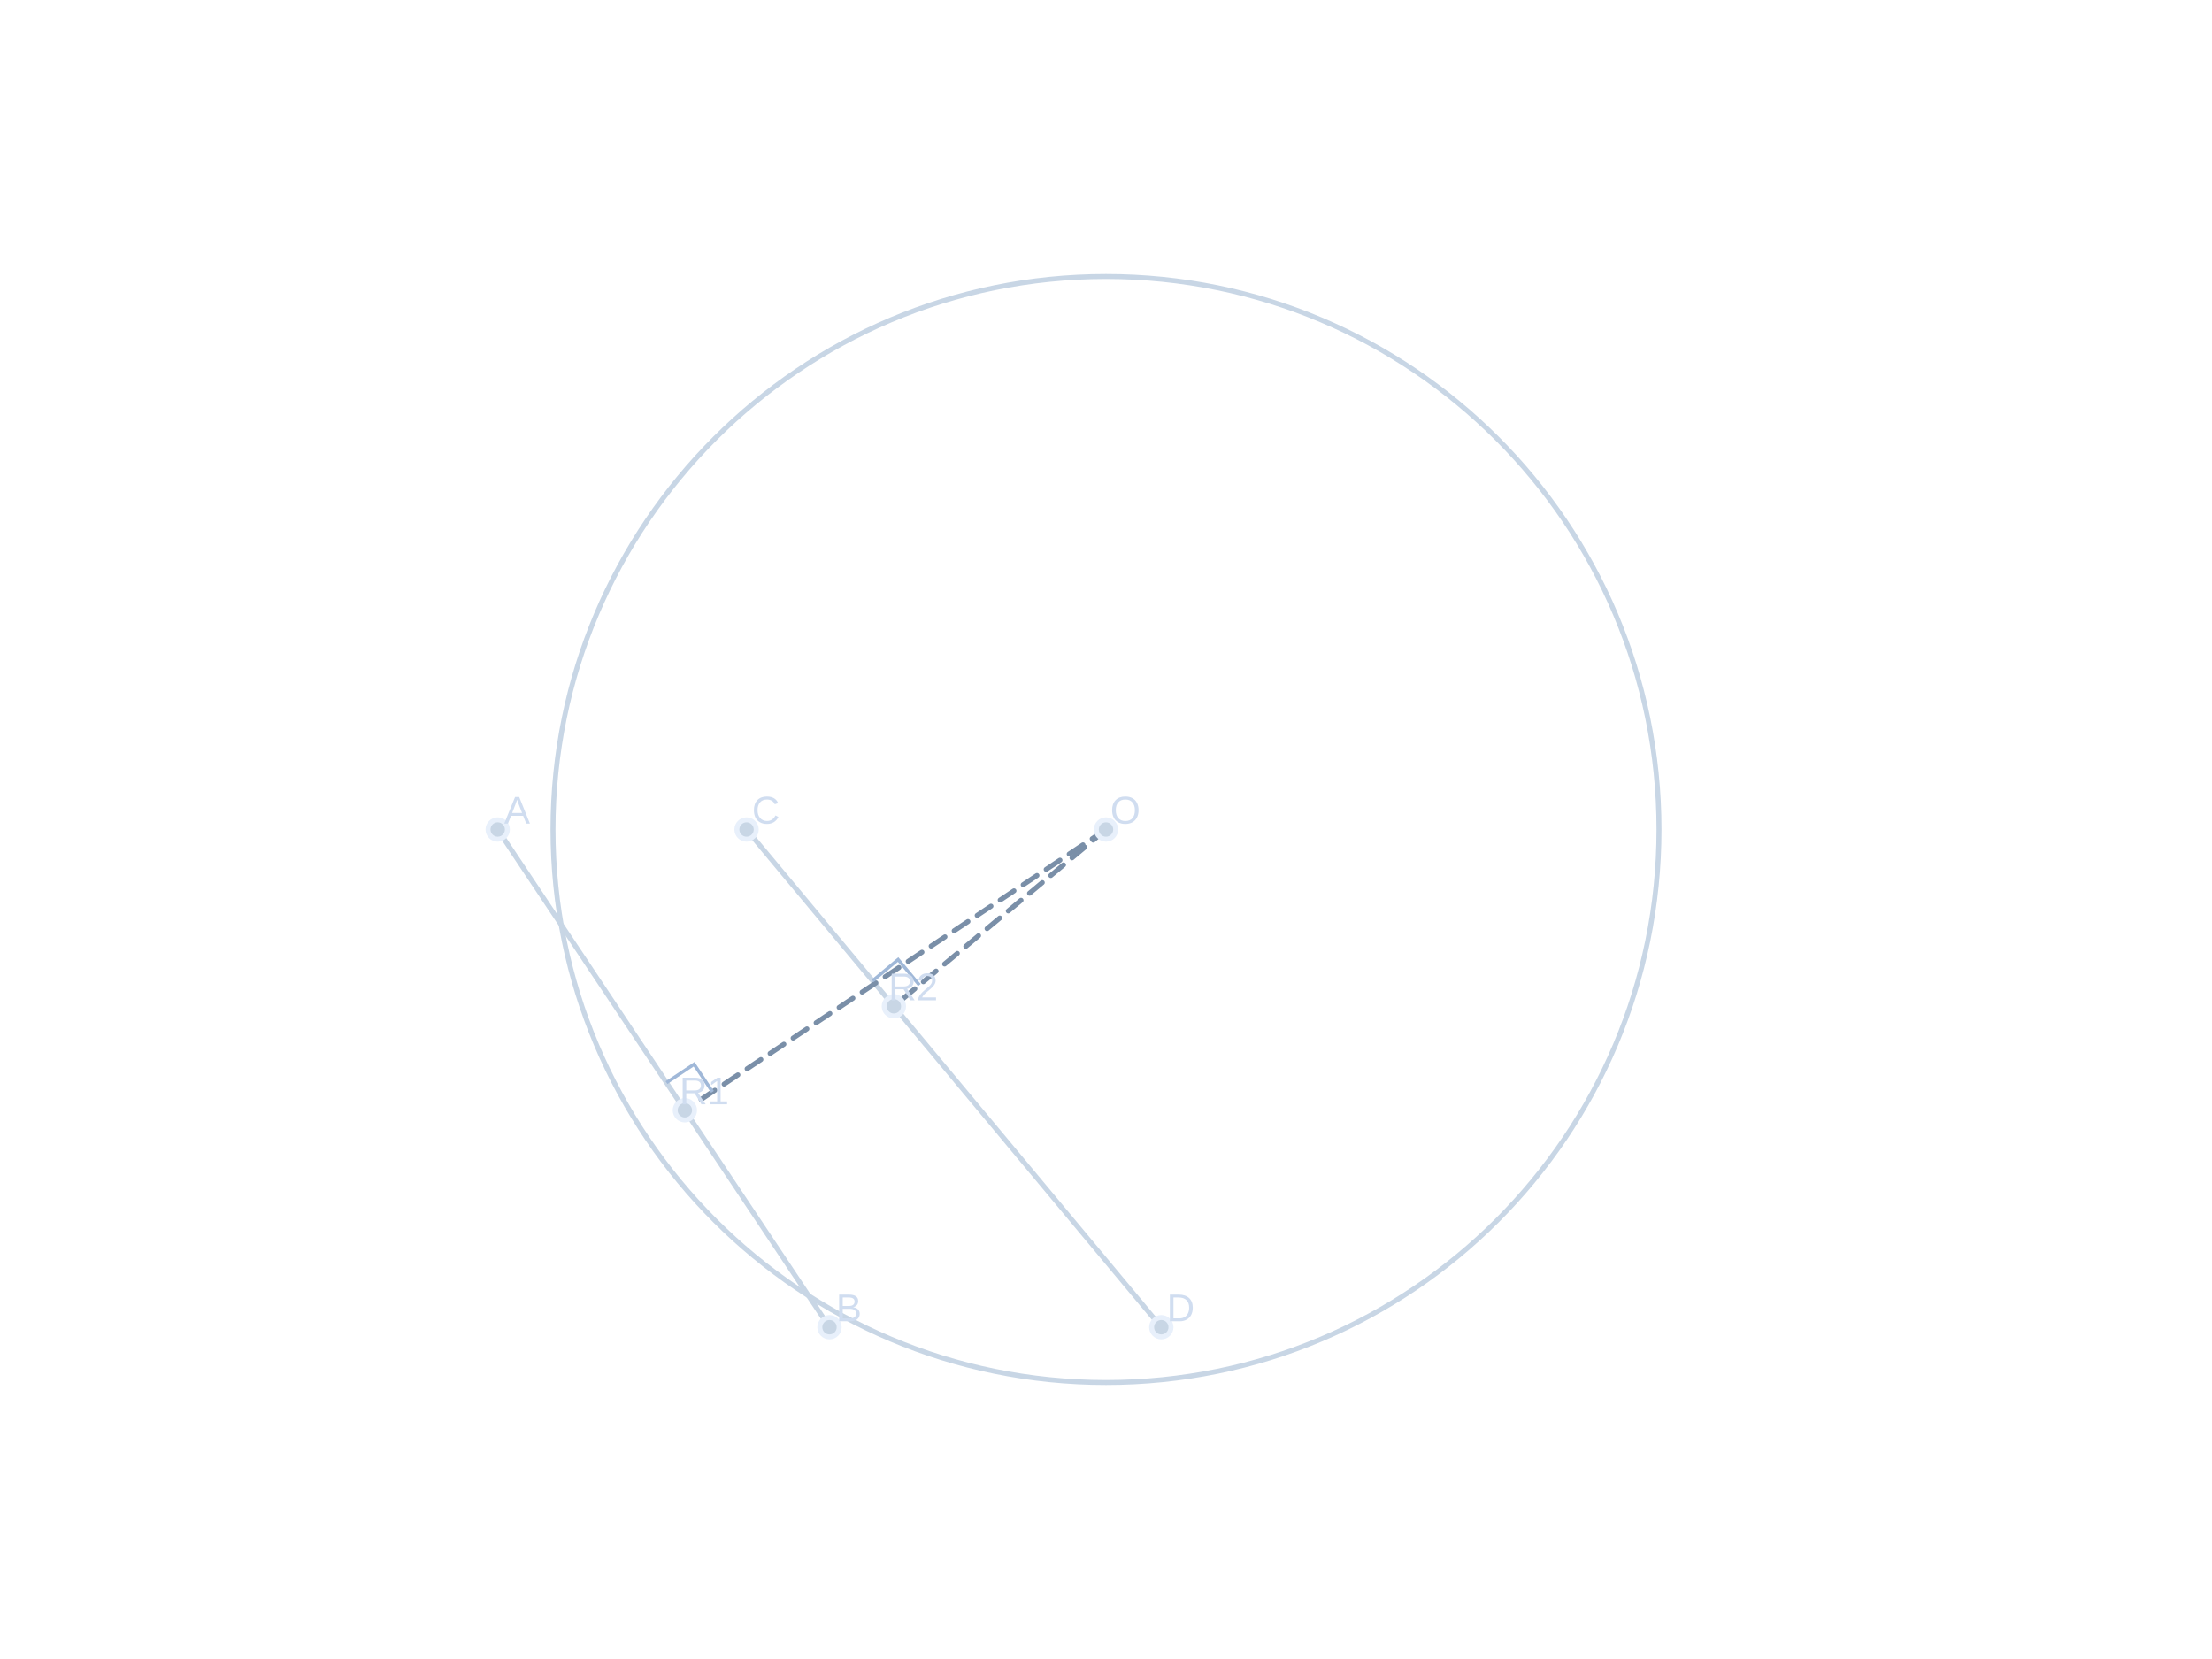
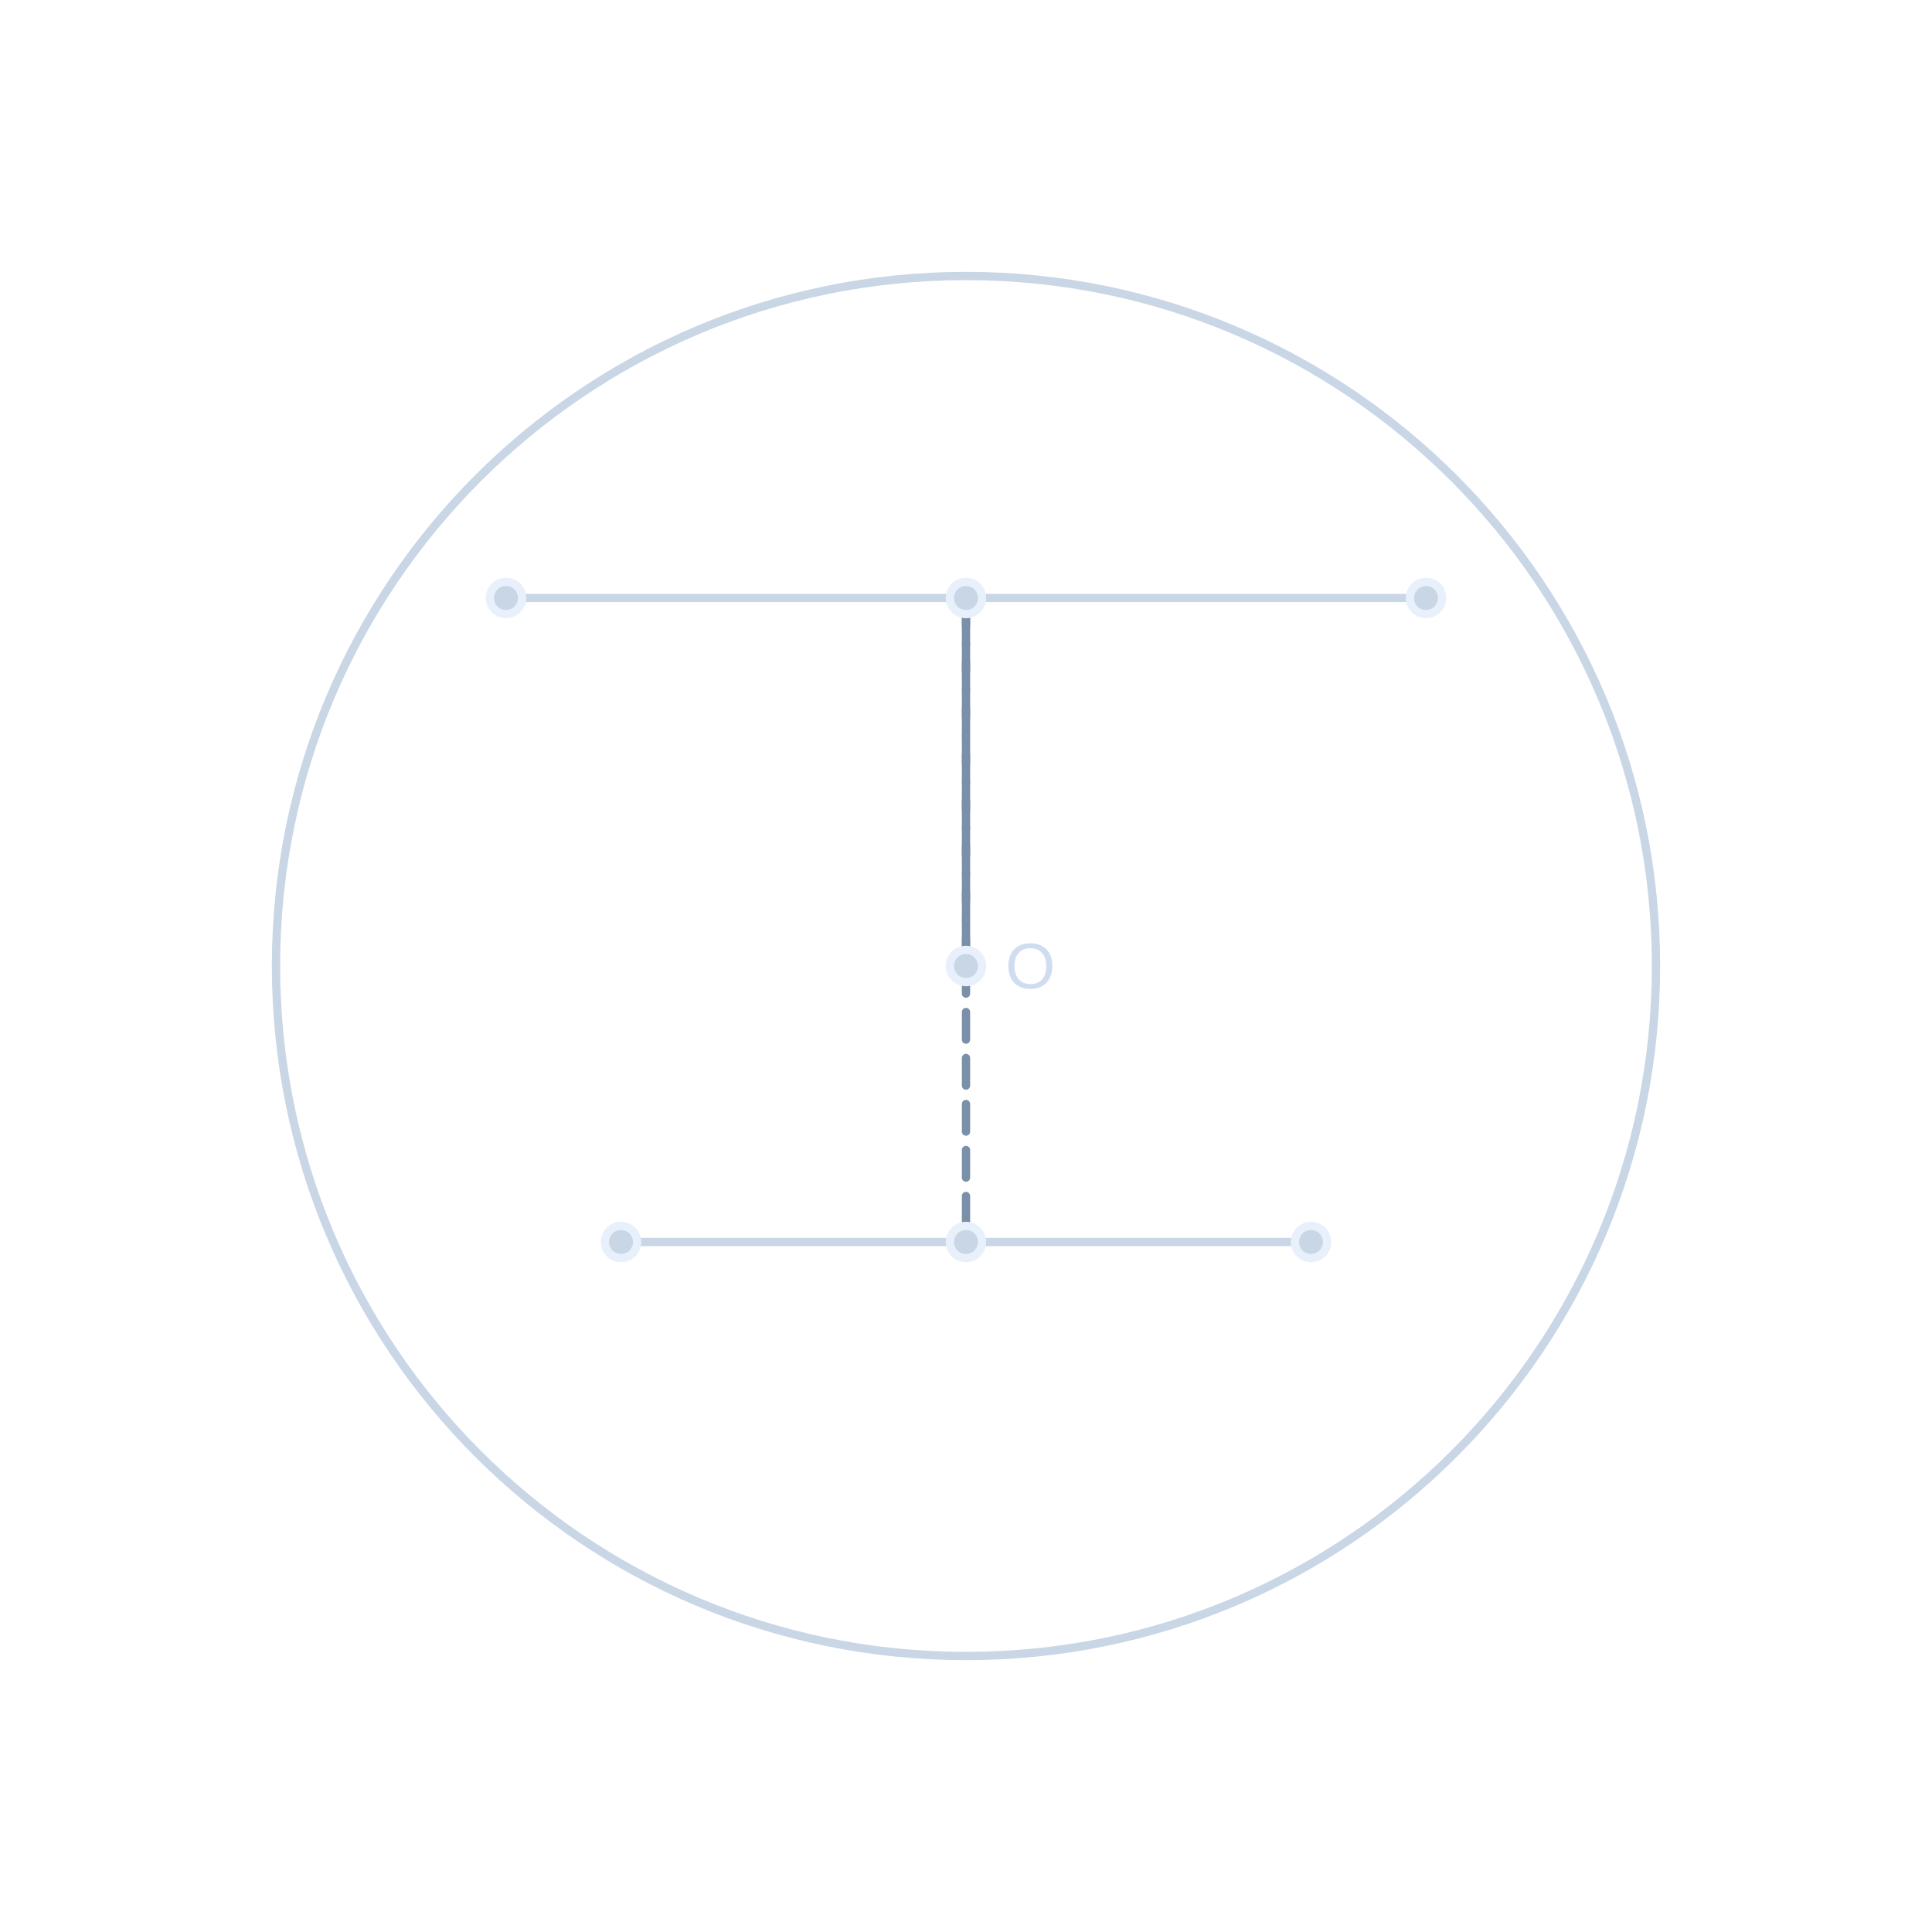
- <svg xmlns="http://www.w3.org/2000/svg" width="800" height="600" viewBox="0 0 800 600" style="background-color: none;">
-   <circle cx="400.00" cy="300.00" r="200.00" stroke="#c8d6e5" stroke-width="1.8" fill="none" />
-   <line x1="180.00" y1="300.00" x2="300.00" y2="480.00" stroke="#c8d6e5" stroke-width="1.8" stroke-linecap="round" />
-   <line x1="270.00" y1="300.00" x2="420.00" y2="480.00" stroke="#c8d6e5" stroke-width="1.8" stroke-linecap="round" />
-   <line x1="400.00" y1="300.00" x2="247.69" y2="401.54" stroke="#7a8fa8" stroke-width="1.8" stroke-linecap="round" stroke-dasharray="6,4" />
-   <line x1="400.00" y1="300.00" x2="323.28" y2="363.93" stroke="#7a8fa8" stroke-width="1.8" stroke-linecap="round" stroke-dasharray="6,4" />
-   <polyline points="241.04,391.55 251.02,384.90 257.68,394.88" stroke="#a0b8d8" stroke-width="1.2" fill="none" />
-   <polyline points="315.60,354.72 324.82,347.03 332.50,356.25" stroke="#a0b8d8" stroke-width="1.2" fill="none" />
-   <circle cx="400.00" cy="300.00" r="3.50" stroke="#e8f0fb" stroke-width="1.8" fill="#c8d6e5" />
-   <circle cx="180.00" cy="300.00" r="3.50" stroke="#e8f0fb" stroke-width="1.8" fill="#c8d6e5" />
-   <circle cx="300.00" cy="480.00" r="3.50" stroke="#e8f0fb" stroke-width="1.8" fill="#c8d6e5" />
-   <circle cx="270.00" cy="300.00" r="3.50" stroke="#e8f0fb" stroke-width="1.8" fill="#c8d6e5" />
-   <circle cx="420.00" cy="480.00" r="3.50" stroke="#e8f0fb" stroke-width="1.8" fill="#c8d6e5" />
-   <circle cx="247.69" cy="401.54" r="3.50" stroke="#e8f0fb" stroke-width="1.8" fill="#c8d6e5" />
-   <circle cx="323.28" cy="363.93" r="3.50" stroke="#e8f0fb" stroke-width="1.8" fill="#c8d6e5" />
-   <text x="407.00" y="293.00" fill="#d0ddf0" font-family="Arial, Helvetica, sans-serif" font-size="14" text-anchor="middle" dominant-baseline="central">O</text>
-   <text x="187.00" y="293.00" fill="#d0ddf0" font-family="Arial, Helvetica, sans-serif" font-size="14" text-anchor="middle" dominant-baseline="central">A</text>
-   <text x="307.00" y="473.00" fill="#d0ddf0" font-family="Arial, Helvetica, sans-serif" font-size="14" text-anchor="middle" dominant-baseline="central">B</text>
-   <text x="277.00" y="293.00" fill="#d0ddf0" font-family="Arial, Helvetica, sans-serif" font-size="14" text-anchor="middle" dominant-baseline="central">C</text>
-   <text x="427.00" y="473.00" fill="#d0ddf0" font-family="Arial, Helvetica, sans-serif" font-size="14" text-anchor="middle" dominant-baseline="central">D</text>
-   <text x="254.69" y="394.54" fill="#d0ddf0" font-family="Arial, Helvetica, sans-serif" font-size="14" text-anchor="middle" dominant-baseline="central">R1</text>
-   <text x="330.28" y="356.93" fill="#d0ddf0" font-family="Arial, Helvetica, sans-serif" font-size="14" text-anchor="middle" dominant-baseline="central">R2</text>
+ <svg xmlns="http://www.w3.org/2000/svg" width="420" height="420" viewBox="0 0 420 420" style="background-color: none;">
+   <circle cx="210.00" cy="210.00" r="150.00" stroke="#c8d6e5" stroke-width="1.8" fill="none" />
+   <line x1="110.00" y1="130.00" x2="310.00" y2="130.00" stroke="#c8d6e5" stroke-width="1.8" stroke-linecap="round" />
+   <line x1="135.00" y1="270.00" x2="285.00" y2="270.00" stroke="#c8d6e5" stroke-width="1.8" stroke-linecap="round" />
+   <line x1="210.00" y1="130.00" x2="210.00" y2="270.00" stroke="#7a8fa8" stroke-width="1.8" stroke-linecap="round" stroke-dasharray="6,4" />
+   <line x1="210.00" y1="210.00" x2="210.00" y2="130.00" stroke="#7a8fa8" stroke-width="1.8" stroke-linecap="round" stroke-dasharray="6,4" />
+   <circle cx="210.00" cy="210.00" r="3.50" stroke="#e8f0fb" stroke-width="1.8" fill="#c8d6e5" />
+   <circle cx="110.00" cy="130.00" r="3.50" stroke="#e8f0fb" stroke-width="1.8" fill="#c8d6e5" />
+   <circle cx="310.00" cy="130.00" r="3.50" stroke="#e8f0fb" stroke-width="1.8" fill="#c8d6e5" />
+   <circle cx="135.00" cy="270.00" r="3.50" stroke="#e8f0fb" stroke-width="1.8" fill="#c8d6e5" />
+   <circle cx="285.00" cy="270.00" r="3.50" stroke="#e8f0fb" stroke-width="1.8" fill="#c8d6e5" />
+   <circle cx="210.00" cy="130.00" r="3.50" stroke="#e8f0fb" stroke-width="1.8" fill="#c8d6e5" />
+   <circle cx="210.00" cy="270.00" r="3.50" stroke="#e8f0fb" stroke-width="1.8" fill="#c8d6e5" />
+   <text x="224.00" y="210.00" fill="#d0ddf0" font-family="Arial, Helvetica, sans-serif" font-size="14" text-anchor="middle" dominant-baseline="central">O</text>
</svg>
